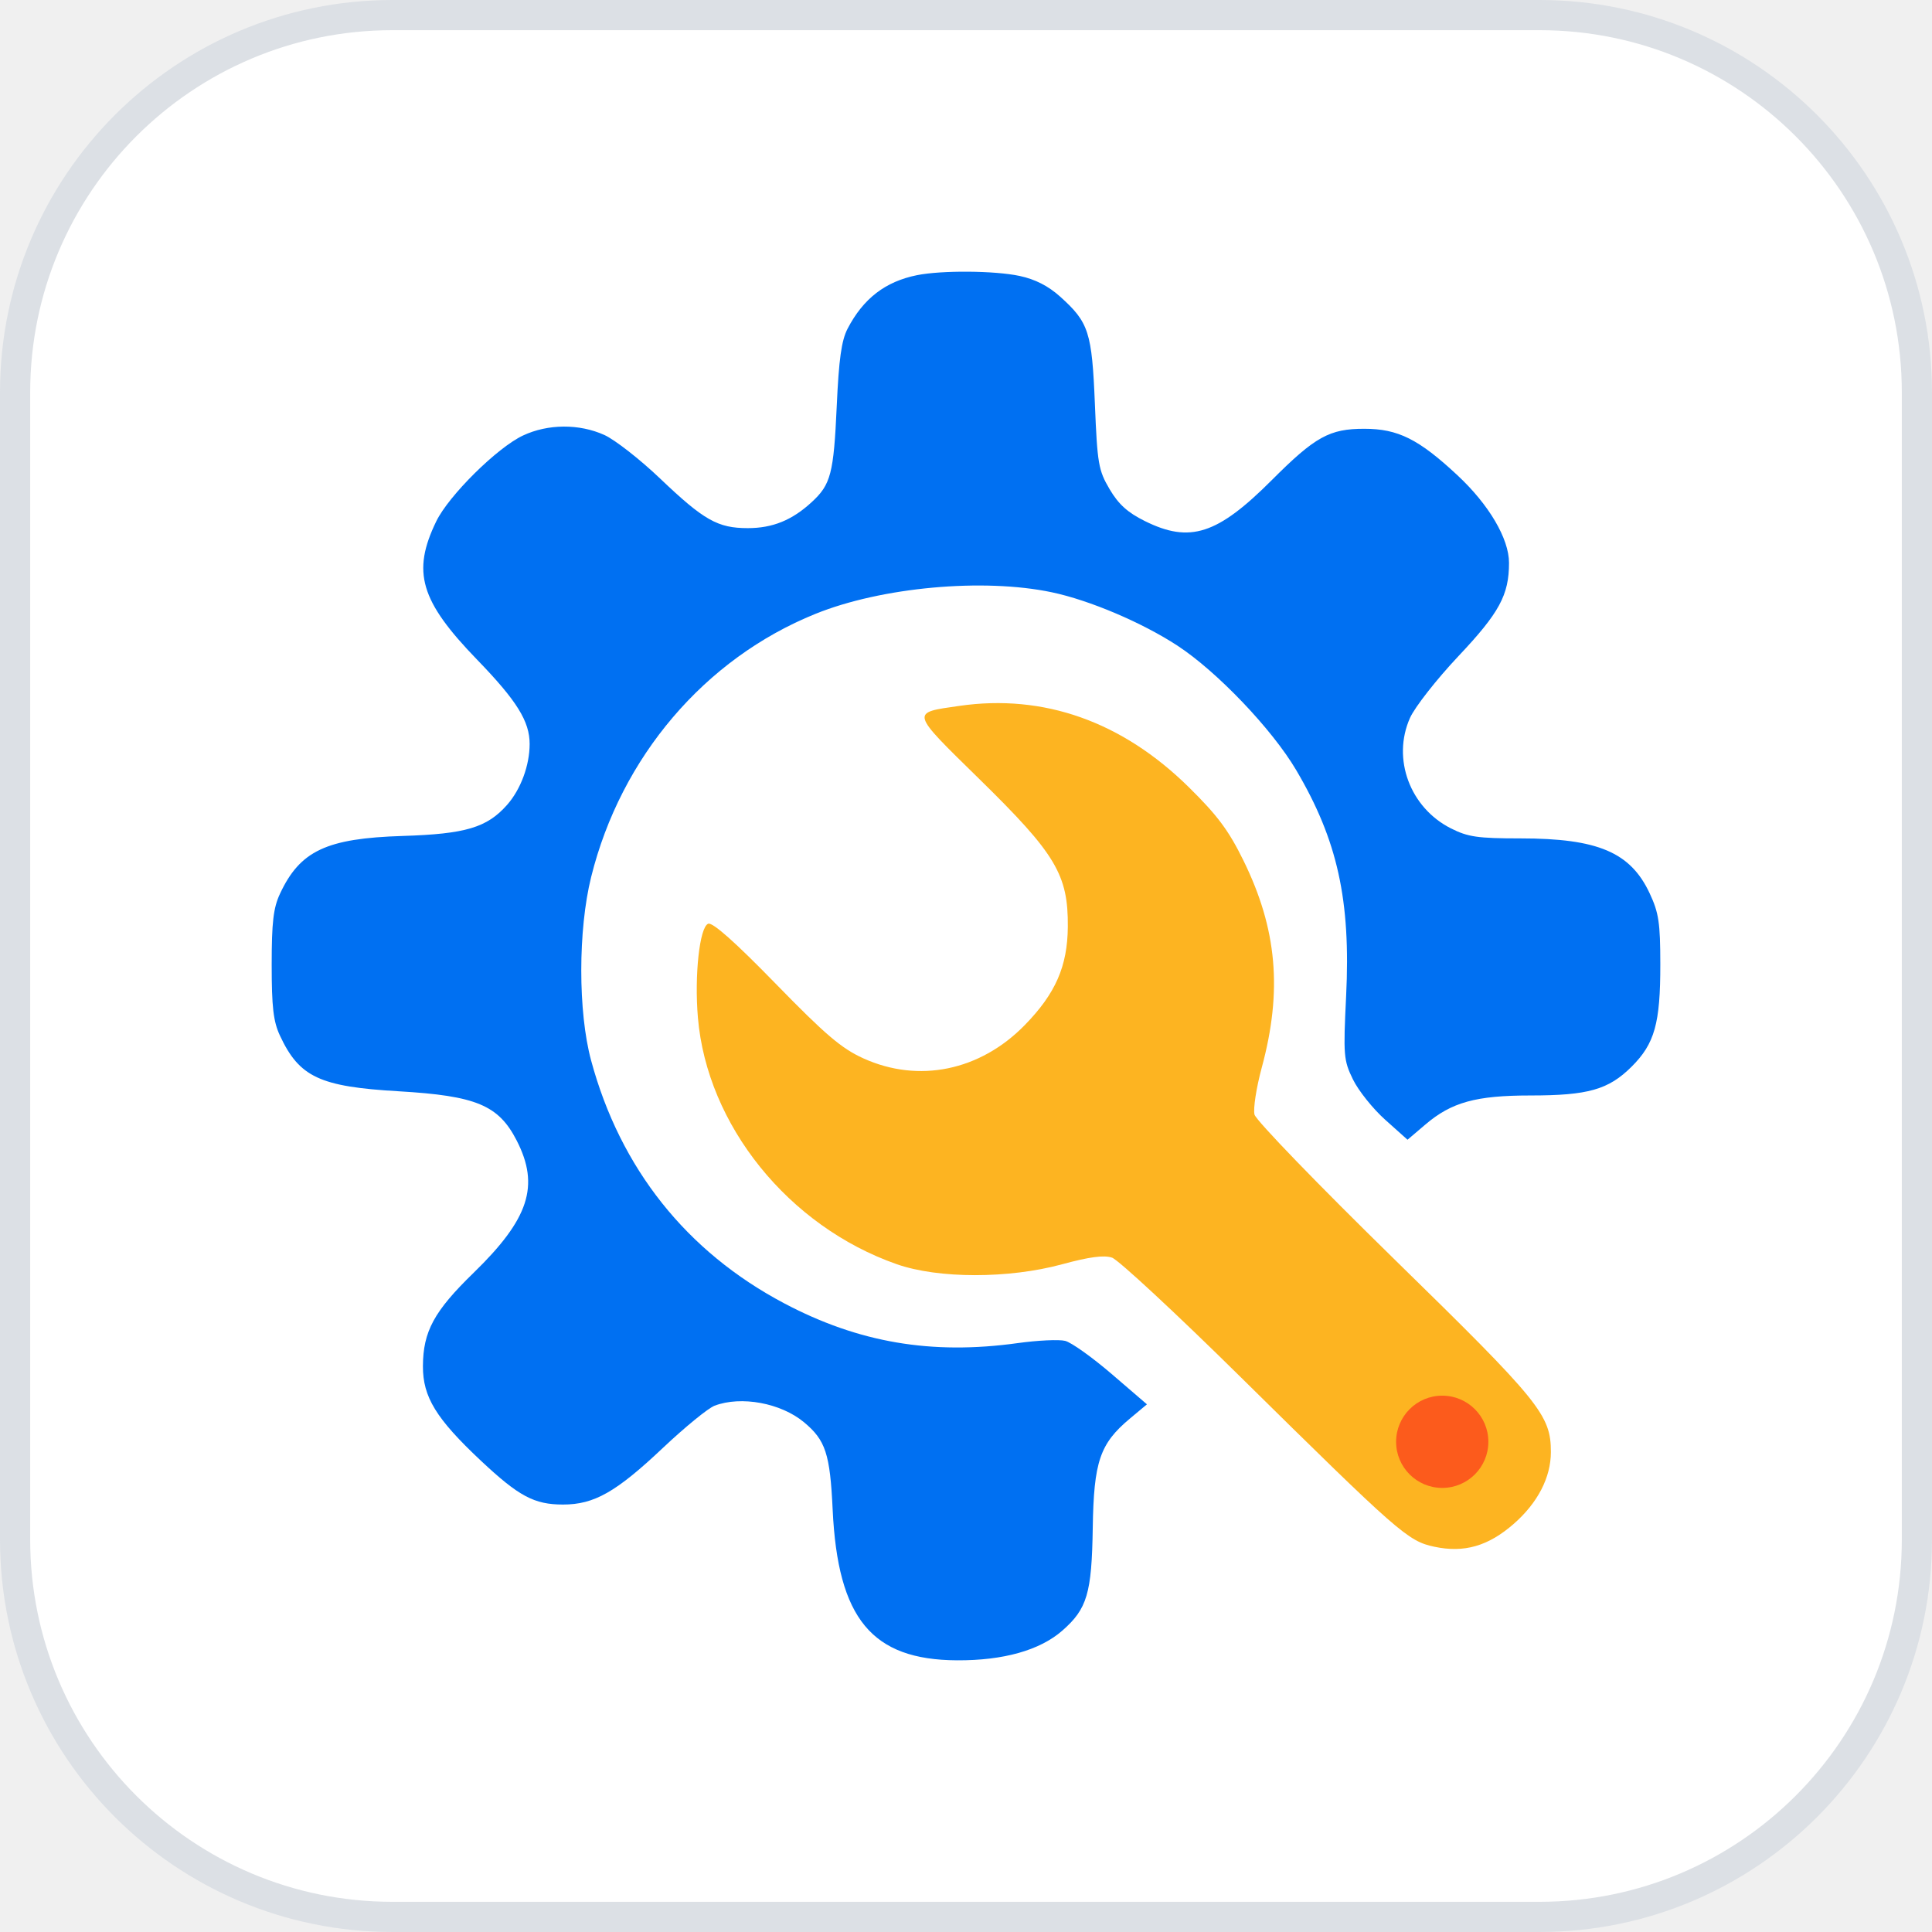
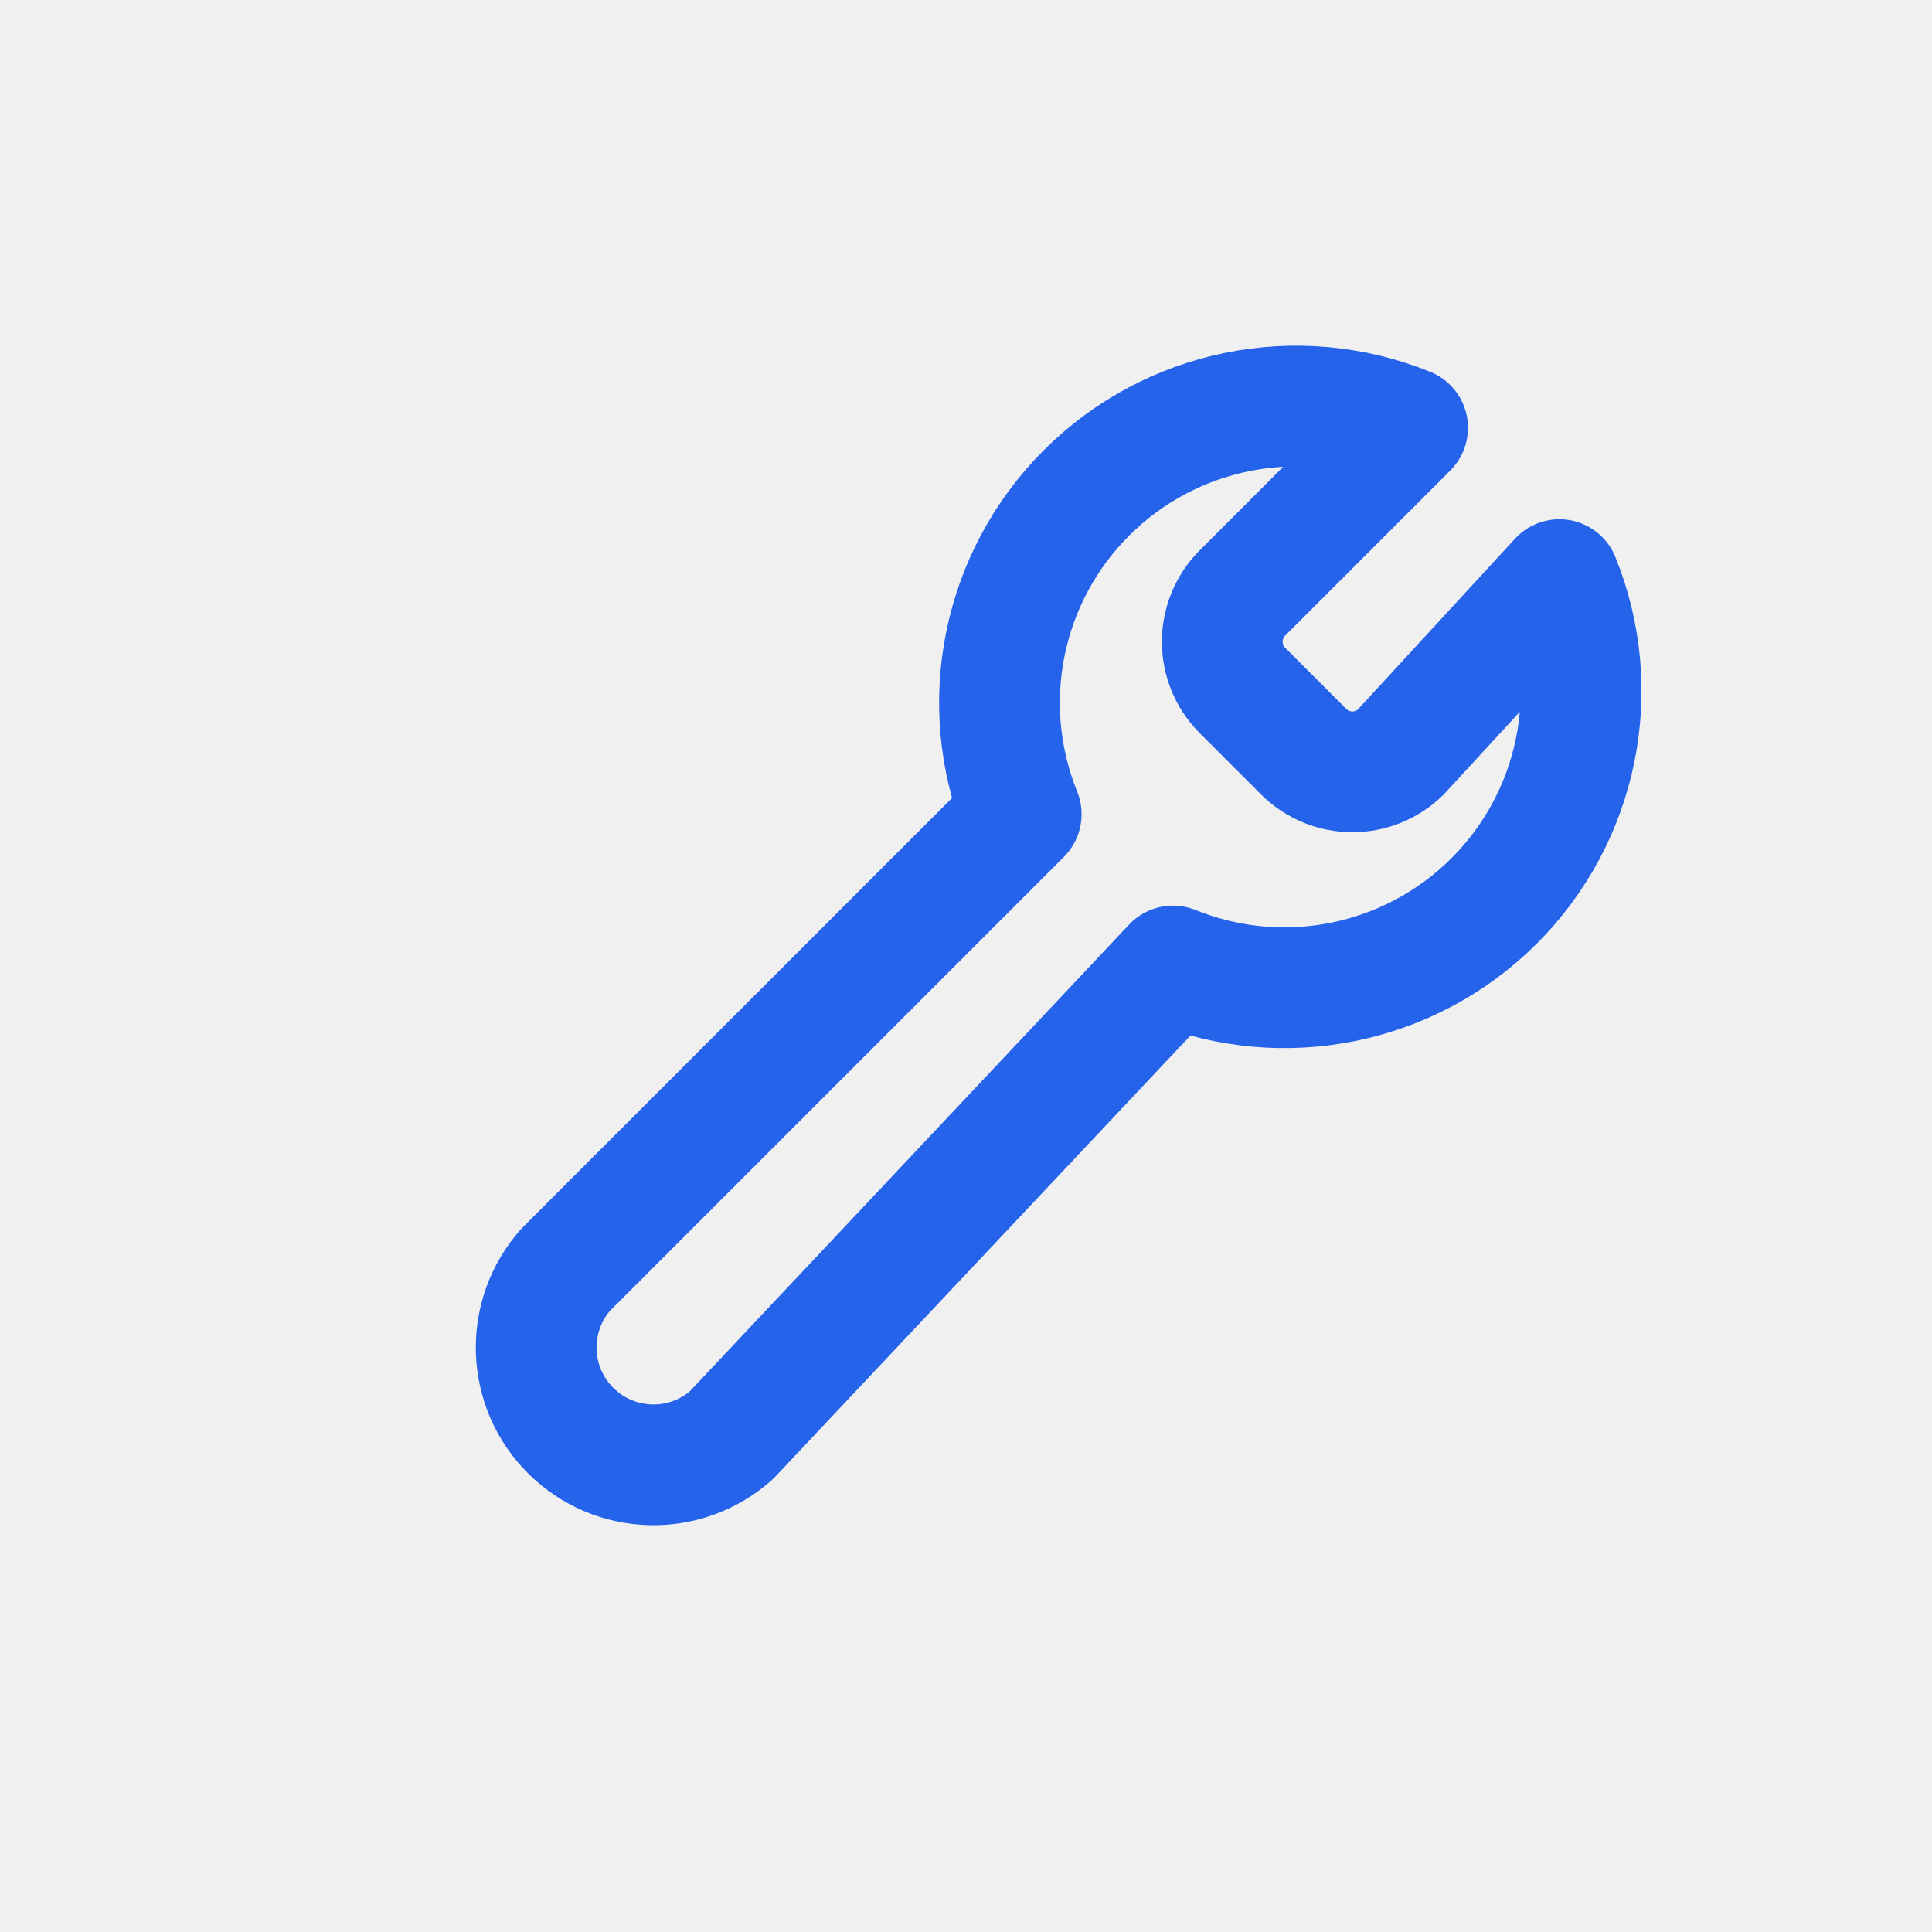
- <svg xmlns="http://www.w3.org/2000/svg" width="64" height="64" viewBox="0 0 64 64" fill="none">
-   <g clip-path="url(#clip0_3631_3277)">
-     <path d="M51 0.5H13C6.096 0.5 0.5 6.096 0.5 13V51C0.5 57.904 6.096 63.5 13 63.5H51C57.904 63.5 63.5 57.904 63.5 51V13C63.5 6.096 57.904 0.5 51 0.5Z" fill="white" />
-     <path d="M51 0.5H13C6.096 0.5 0.5 6.096 0.5 13V51C0.5 57.904 6.096 63.5 13 63.5H51C57.904 63.5 63.5 57.904 63.5 51V13C63.5 6.096 57.904 0.5 51 0.5Z" stroke="#DCE0E5" />
-     <path d="M56 8H8V56H56V8Z" fill="white" />
-     <path fill-rule="evenodd" clip-rule="evenodd" d="M30.375 9.116C29.327 9.327 28.597 9.89 28.078 10.887C27.875 11.278 27.788 11.896 27.718 13.457C27.616 15.691 27.523 16.05 26.888 16.634C26.238 17.233 25.593 17.495 24.772 17.495C23.777 17.495 23.319 17.236 21.87 15.855C21.202 15.218 20.37 14.568 20.022 14.41C19.188 14.033 18.153 14.039 17.327 14.426C16.474 14.825 14.869 16.412 14.452 17.269C13.637 18.947 13.92 19.906 15.805 21.853C17.121 23.212 17.547 23.897 17.545 24.648C17.544 25.357 17.25 26.149 16.799 26.661C16.134 27.415 15.424 27.627 13.341 27.692C10.812 27.771 9.939 28.183 9.274 29.608C9.055 30.078 9 30.549 9 31.958C9 33.366 9.055 33.838 9.274 34.307C9.914 35.68 10.592 35.998 13.206 36.15C15.775 36.3 16.515 36.609 17.116 37.781C17.884 39.279 17.527 40.375 15.689 42.163C14.377 43.438 14.015 44.106 14.01 45.258C14.007 46.277 14.445 46.993 15.927 48.385C17.185 49.566 17.696 49.84 18.65 49.84C19.684 49.84 20.408 49.429 21.968 47.956C22.694 47.271 23.461 46.645 23.671 46.566C24.552 46.232 25.867 46.476 26.634 47.114C27.349 47.71 27.496 48.157 27.583 50.011C27.754 53.621 28.88 54.985 31.703 55C33.239 55.008 34.445 54.668 35.189 54.018C36.014 53.296 36.166 52.785 36.199 50.605C36.233 48.417 36.435 47.824 37.427 46.994L37.994 46.52L36.825 45.515C36.181 44.962 35.488 44.468 35.285 44.418C35.081 44.367 34.374 44.4 33.714 44.492C30.858 44.889 28.444 44.478 25.977 43.174C22.741 41.464 20.546 38.703 19.581 35.128C19.146 33.521 19.147 30.803 19.583 29.05C20.57 25.076 23.346 21.818 27.01 20.336C29.201 19.449 32.575 19.142 34.847 19.621C36.095 19.884 37.837 20.625 39.003 21.387C40.315 22.245 42.137 24.154 42.936 25.507C44.308 27.832 44.748 29.82 44.592 32.999C44.496 34.965 44.509 35.123 44.818 35.757C44.998 36.127 45.478 36.728 45.885 37.092L46.626 37.755L47.218 37.251C48.083 36.513 48.893 36.289 50.697 36.289C52.606 36.289 53.284 36.096 54.046 35.338C54.814 34.574 55.002 33.903 55 31.941C54.999 30.569 54.949 30.237 54.648 29.594C54.012 28.232 52.932 27.773 50.364 27.773C48.955 27.773 48.63 27.726 48.067 27.443C46.708 26.758 46.105 25.138 46.707 23.784C46.867 23.424 47.59 22.502 48.313 21.735C49.668 20.299 49.988 19.71 49.988 18.645C49.988 17.844 49.323 16.715 48.278 15.742C46.995 14.546 46.31 14.204 45.195 14.204C44.041 14.203 43.567 14.466 42.134 15.9C40.328 17.709 39.418 18.002 37.923 17.26C37.354 16.978 37.051 16.704 36.756 16.203C36.388 15.578 36.351 15.363 36.27 13.39C36.172 10.999 36.069 10.681 35.121 9.828C34.725 9.472 34.294 9.252 33.777 9.141C32.947 8.964 31.196 8.951 30.375 9.116Z" fill="#0070F2" />
-     <path fill-rule="evenodd" clip-rule="evenodd" d="M31.782 23.383C30.155 23.617 30.137 23.548 32.444 25.809C34.976 28.289 35.387 28.976 35.373 30.702C35.362 32.01 34.967 32.912 33.947 33.957C32.469 35.471 30.433 35.891 28.599 35.059C27.875 34.73 27.346 34.28 25.696 32.587C24.354 31.209 23.605 30.544 23.46 30.6C23.175 30.709 23 32.306 23.119 33.709C23.422 37.275 26.12 40.622 29.705 41.878C31.084 42.361 33.415 42.362 35.183 41.881C36.087 41.635 36.569 41.571 36.837 41.661C37.045 41.731 38.959 43.508 41.091 45.611C46.344 50.792 46.639 51.051 47.511 51.237C48.503 51.449 49.302 51.218 50.149 50.476C50.94 49.782 51.375 48.94 51.375 48.102C51.375 46.873 51.024 46.44 46.209 41.733C43.669 39.249 41.606 37.115 41.557 36.922C41.509 36.731 41.617 36.031 41.797 35.367C42.487 32.818 42.306 30.773 41.188 28.5C40.701 27.509 40.328 27.009 39.379 26.075C37.171 23.901 34.575 22.981 31.782 23.383Z" fill="#FDB421" />
-     <circle cx="47.776" cy="47.761" r="1.528" fill="#FC5B1C" />
-   </g>
-   <defs>
-     <clipPath id="clip0_3631_3277">
-       <rect width="64" height="64" fill="white" />
-     </clipPath>
-   </defs>
+ <svg xmlns="http://www.w3.org/2000/svg" viewBox="-2 -2 28 28" fill="none" stroke="#2563eb" stroke-width="1.75" stroke-linecap="round" stroke-linejoin="round">
+   <path d="M20.6 6.4 A4.3 4.3 0 0 1 15 12 L8.6 18.8 A1.7 1.7 0 0 1 6.2 16.4 L12.8 9.8 A4.3 4.3 0 0 1 18.4 4.2 L16 6.6 A1 1 0 0 0 16 8 L16.9 8.9 A1 1 0 0 0 18.3 8.9 Z" />
</svg>
